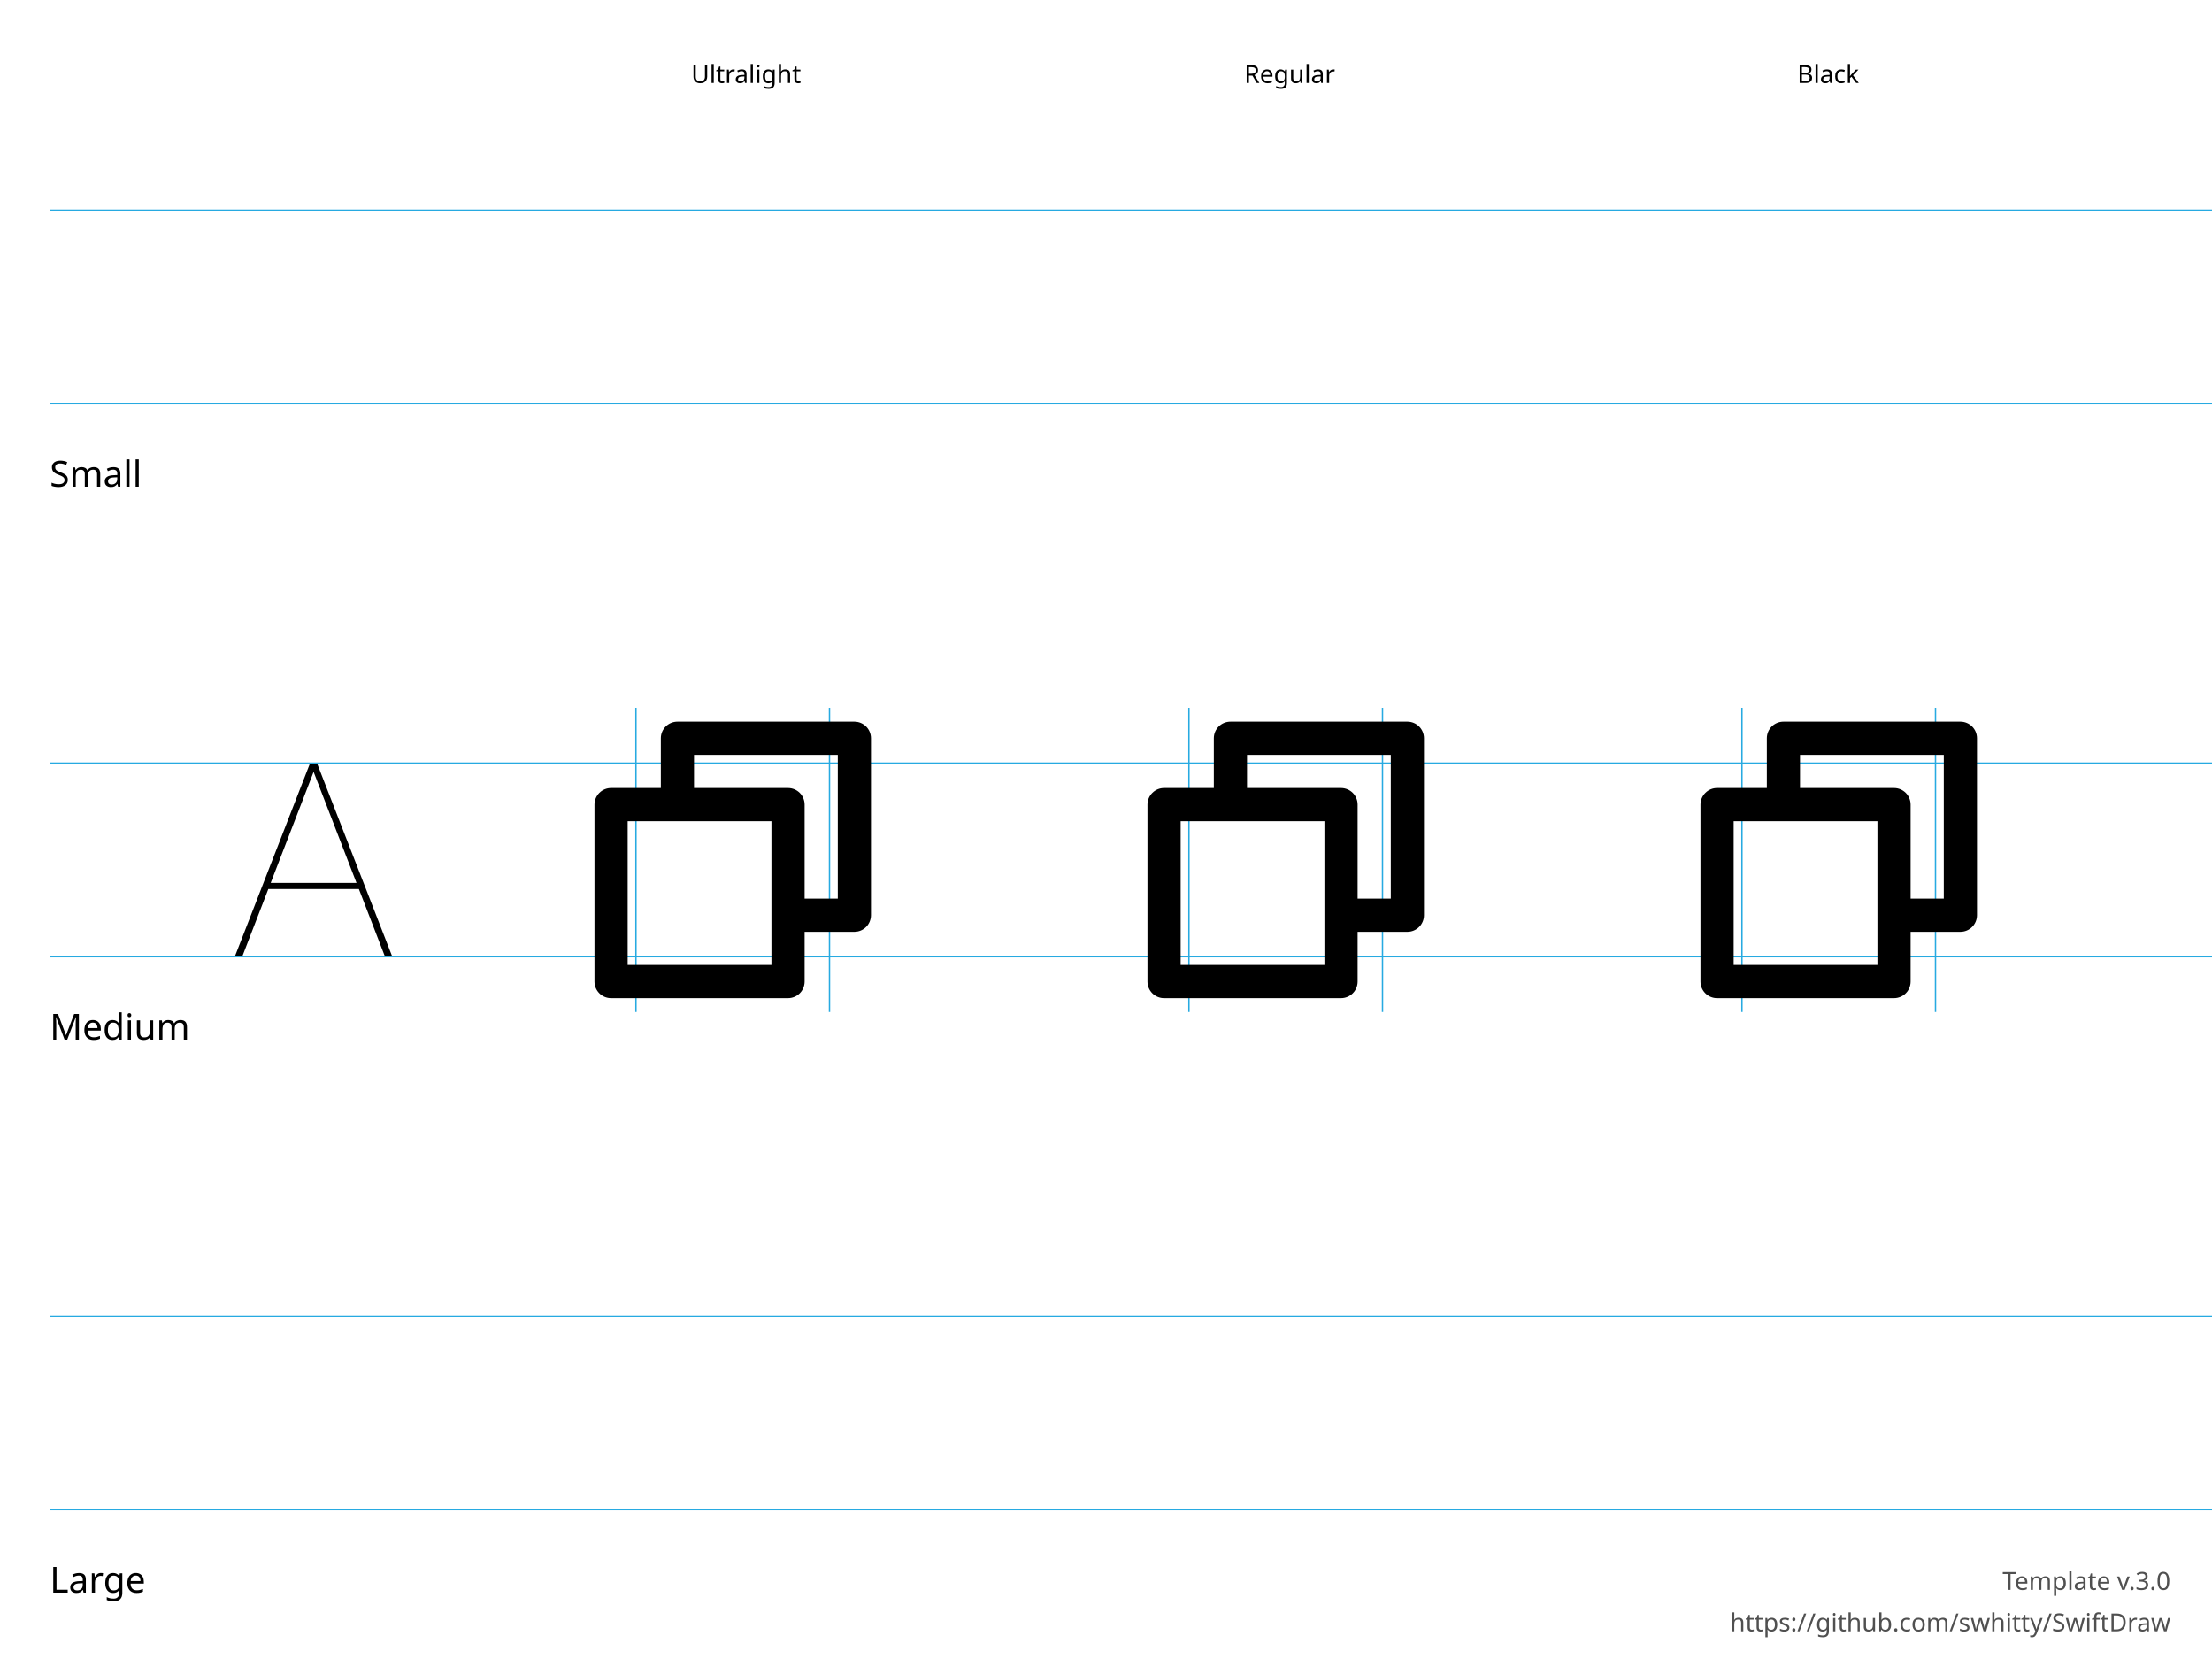
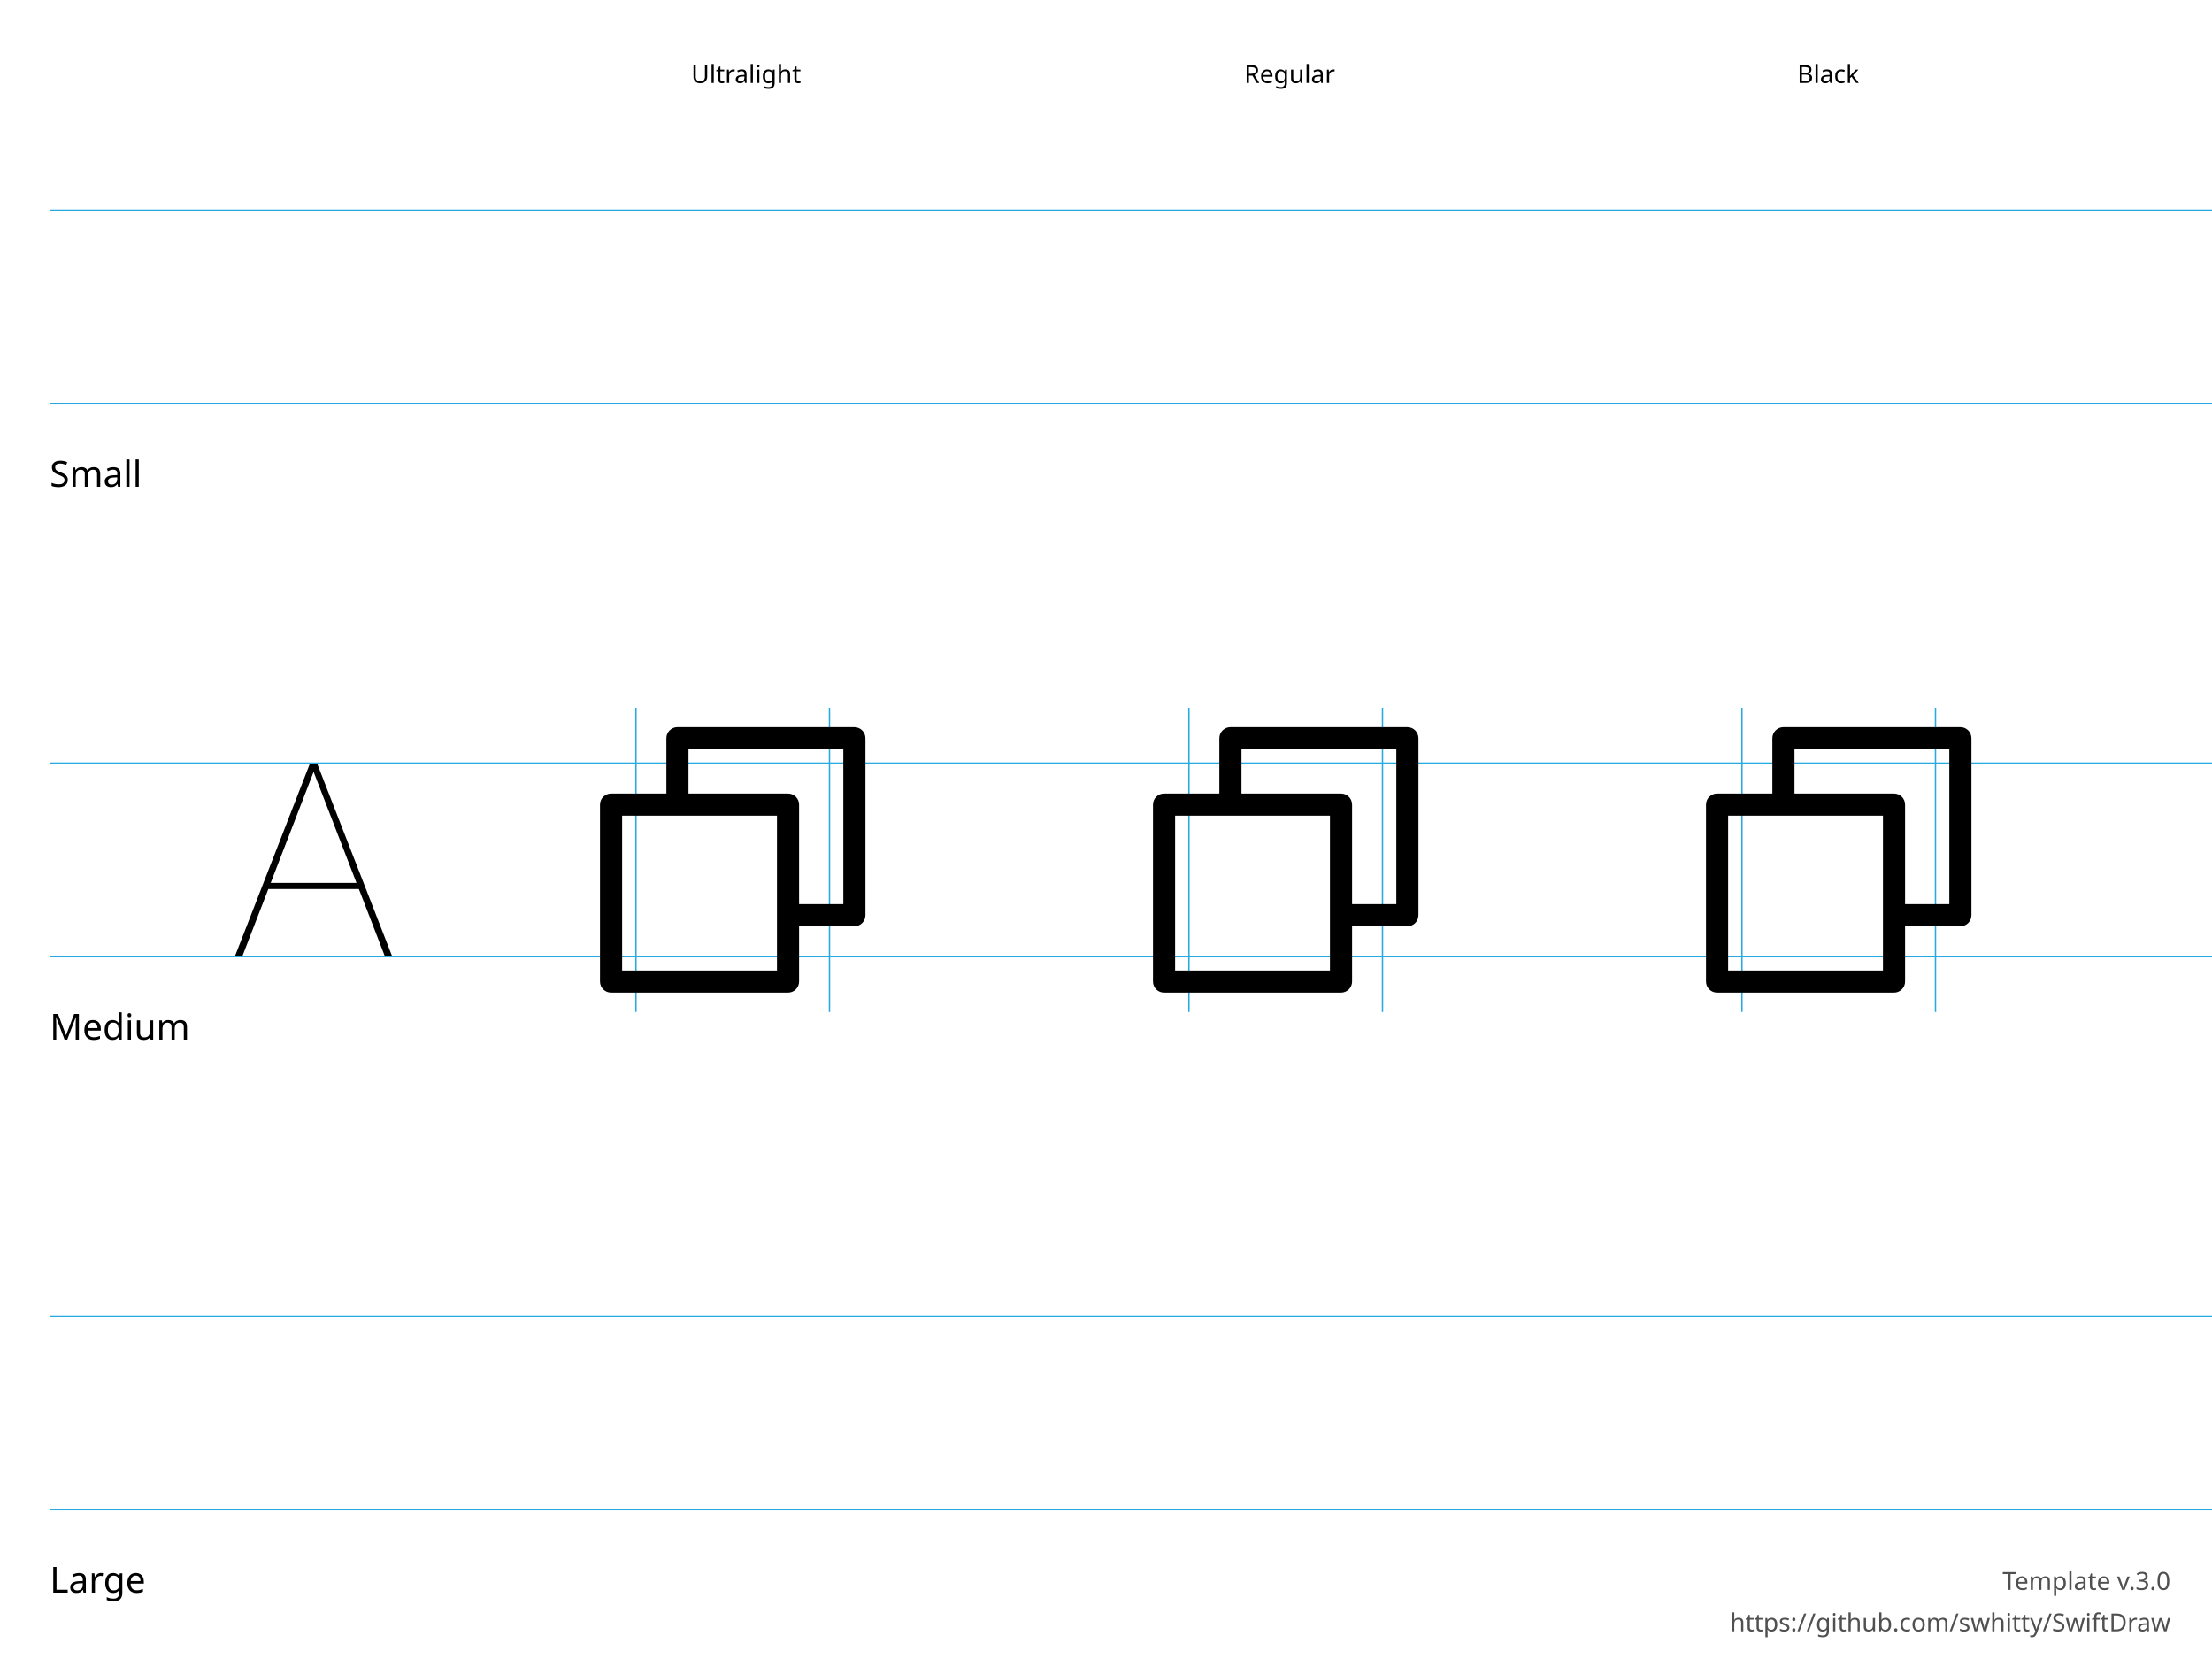
<svg xmlns="http://www.w3.org/2000/svg" height="600" width="800">
  <g id="Notes" font-family="LucidaGrande, 'Lucida Grande', sans-serif" font-size="13">
    <rect fill="white" height="600.0" width="800.0" x="0.0" y="0.0" />
    <g font-size="13">
      <text x="18.0" y="176.0">Small</text>
      <text x="18.0" y="376.0">Medium</text>
      <text x="18.0" y="576.0">Large</text>
    </g>
    <g font-size="9">
      <text x="250.0" y="30.0">Ultralight</text>
      <text x="450.0" y="30.0">Regular</text>
      <text x="650.0" y="30.0">Black</text>
      <text id="template-version" fill="#505050" text-anchor="end" x="785.0" y="575.0">Template v.3.0</text>
      <a href="https://github.com/swhitty/SwiftDraw">
        <text fill="#505050" text-anchor="end" x="785.0" y="590.0">https://github.com/swhitty/SwiftDraw</text>
      </a>
    </g>
  </g>
  <g id="Guides" stroke="rgb(39, 170, 225)" stroke-width="0.5">
    <path id="Capline-S" d="M18,76 l800,0" />
    <path id="H-reference" d="M85,145.755 L87.685,145.755 L113.369,79.287 L114.052,79.287 L114.052,76 L112.148,76 L85,145.755 Z M95.693,121.536 L130.996,121.536 L130.263,119.313 L96.474,119.313 L95.693,121.536 Z M139.15,145.755 L141.787,145.755 L114.638,76 L113.466,76 L113.466,79.287 L139.15,145.755 Z" stroke="none" transform="translate(0,200)" />
    <path id="Baseline-S" d="M18,146 l800,0" />
    <path id="left-margin-Ultralight-M" d="M230,256 l0,110" />
    <path id="right-margin-Ultralight-M" d="M300,256 l0,110" />
    <path id="left-margin-Regular-M" d="M430,256 l0,110" />
    <path id="right-margin-Regular-M" d="M500,256 l0,110" />
    <path id="left-margin-Black-M" d="M630,256 l0,110" />
    <path id="right-margin-Black-M" d="M700,256 l0,110" />
    <path id="Capline-M" d="M18,276 l800,0" />
    <path id="Baseline-M" d="M18,346 l800,0" />
    <path id="Capline-L" d="M18,476 l800,0" />
    <path id="Baseline-L" d="M18,546 l800,0" />
  </g>
  <g id="Symbols">
    <g id="Ultralight-M" transform="translate(0,200)">
-       <path d="M309,61 L245,61 C243.409,61 241.883,61.632 240.757,62.757 C239.632,63.883 239,65.409 239,67 L239,85 L221,85 C219.409,85 217.883,85.632 216.757,86.757 C215.632,87.883 215,89.409 215,91 L215,155 C215,156.591 215.632,158.117 216.757,159.243 C217.883,160.368 219.409,161 221,161 L285,161 C286.591,161 288.117,160.368 289.243,159.243 C290.368,158.117 291,156.591 291,155 L291,137 L309,137 C310.591,137 312.117,136.368 313.243,135.243 C314.368,134.117 315,132.591 315,131 L315,67 C315,65.409 314.368,63.883 313.243,62.757 C312.117,61.632 310.591,61 309,61 Z M279,149 L227,149 L227,97 L279,97 Z M303,125 L291,125 L291,91 C291,89.409 290.368,87.883 289.243,86.757 C288.117,85.632 286.591,85 285,85 L251,85 L251,73 L303,73 Z" />
+       <path d="M309,63 L245,63 C243.939,63 242.922,63.421 242.172,64.172 C241.421,64.922 241,65.939 241,67 L241,87 L221,87 C219.939,87 218.922,87.421 218.172,88.172 C217.421,88.922 217,89.939 217,91 L217,155 C217,156.061 217.421,157.078 218.172,157.828 C218.922,158.579 219.939,159 221,159 L285,159 C286.061,159 287.078,158.579 287.828,157.828 C288.579,157.078 289,156.061 289,155 L289,135 L309,135 C310.061,135 311.078,134.579 311.828,133.828 C312.579,133.078 313,132.061 313,131 L313,67 C313,65.939 312.579,64.922 311.828,64.172 C311.078,63.421 310.061,63 309,63 Z M281,151 L225,151 L225,95 L281,95 Z M305,127 L289,127 L289,91 C289,89.939 288.579,88.922 287.828,88.172 C287.078,87.421 286.061,87 285,87 L249,87 L249,71 L305,71 Z" />
    </g>
    <g id="Regular-M" transform="translate(0,200)">
-       <path d="M509,61 L445,61 C443.409,61 441.883,61.632 440.757,62.757 C439.632,63.883 439,65.409 439,67 L439,85 L421,85 C419.409,85 417.883,85.632 416.757,86.757 C415.632,87.883 415,89.409 415,91 L415,155 C415,156.591 415.632,158.117 416.757,159.243 C417.883,160.368 419.409,161 421,161 L485,161 C486.591,161 488.117,160.368 489.243,159.243 C490.368,158.117 491,156.591 491,155 L491,137 L509,137 C510.591,137 512.117,136.368 513.243,135.243 C514.368,134.117 515,132.591 515,131 L515,67 C515,65.409 514.368,63.883 513.243,62.757 C512.117,61.632 510.591,61 509,61 Z M479,149 L427,149 L427,97 L479,97 Z M503,125 L491,125 L491,91 C491,89.409 490.368,87.883 489.243,86.757 C488.117,85.632 486.591,85 485,85 L451,85 L451,73 L503,73 Z" />
+       <path d="M509,63 L445,63 C443.939,63 442.922,63.421 442.172,64.172 C441.421,64.922 441,65.939 441,67 L441,87 L421,87 C419.939,87 418.922,87.421 418.172,88.172 C417.421,88.922 417,89.939 417,91 L417,155 C417,156.061 417.421,157.078 418.172,157.828 C418.922,158.579 419.939,159 421,159 L485,159 C486.061,159 487.078,158.579 487.828,157.828 C488.579,157.078 489,156.061 489,155 L489,135 L509,135 C510.061,135 511.078,134.579 511.828,133.828 C512.579,133.078 513,132.061 513,131 L513,67 C513,65.939 512.579,64.922 511.828,64.172 C511.078,63.421 510.061,63 509,63 Z M481,151 L425,151 L425,95 L481,95 Z M505,127 L489,127 L489,91 C489,89.939 488.579,88.922 487.828,88.172 C487.078,87.421 486.061,87 485,87 L449,87 L449,71 L505,71 Z" />
    </g>
    <g id="Black-M" transform="translate(0,200)">
-       <path d="M709,61 L645,61 C643.409,61 641.883,61.632 640.757,62.757 C639.632,63.883 639,65.409 639,67 L639,85 L621,85 C619.409,85 617.883,85.632 616.757,86.757 C615.632,87.883 615,89.409 615,91 L615,155 C615,156.591 615.632,158.117 616.757,159.243 C617.883,160.368 619.409,161 621,161 L685,161 C686.591,161 688.117,160.368 689.243,159.243 C690.368,158.117 691,156.591 691,155 L691,137 L709,137 C710.591,137 712.117,136.368 713.243,135.243 C714.368,134.117 715,132.591 715,131 L715,67 C715,65.409 714.368,63.883 713.243,62.757 C712.117,61.632 710.591,61 709,61 Z M679,149 L627,149 L627,97 L679,97 Z M703,125 L691,125 L691,91 C691,89.409 690.368,87.883 689.243,86.757 C688.117,85.632 686.591,85 685,85 L651,85 L651,73 L703,73 Z" />
+       <path d="M709,63 L645,63 C643.939,63 642.922,63.421 642.172,64.172 C641.421,64.922 641,65.939 641,67 L641,87 L621,87 C619.939,87 618.922,87.421 618.172,88.172 C617.421,88.922 617,89.939 617,91 L617,155 C617,156.061 617.421,157.078 618.172,157.828 C618.922,158.579 619.939,159 621,159 L685,159 C686.061,159 687.078,158.579 687.828,157.828 C688.579,157.078 689,156.061 689,155 L689,135 L709,135 C710.061,135 711.078,134.579 711.828,133.828 C712.579,133.078 713,132.061 713,131 L713,67 C713,65.939 712.579,64.922 711.828,64.172 C711.078,63.421 710.061,63 709,63 Z M681,151 L625,151 L625,95 L681,95 Z M705,127 L689,127 L689,91 C689,89.939 688.579,88.922 687.828,88.172 C687.078,87.421 686.061,87 685,87 L649,87 L649,71 L705,71 Z" />
    </g>
  </g>
</svg>
